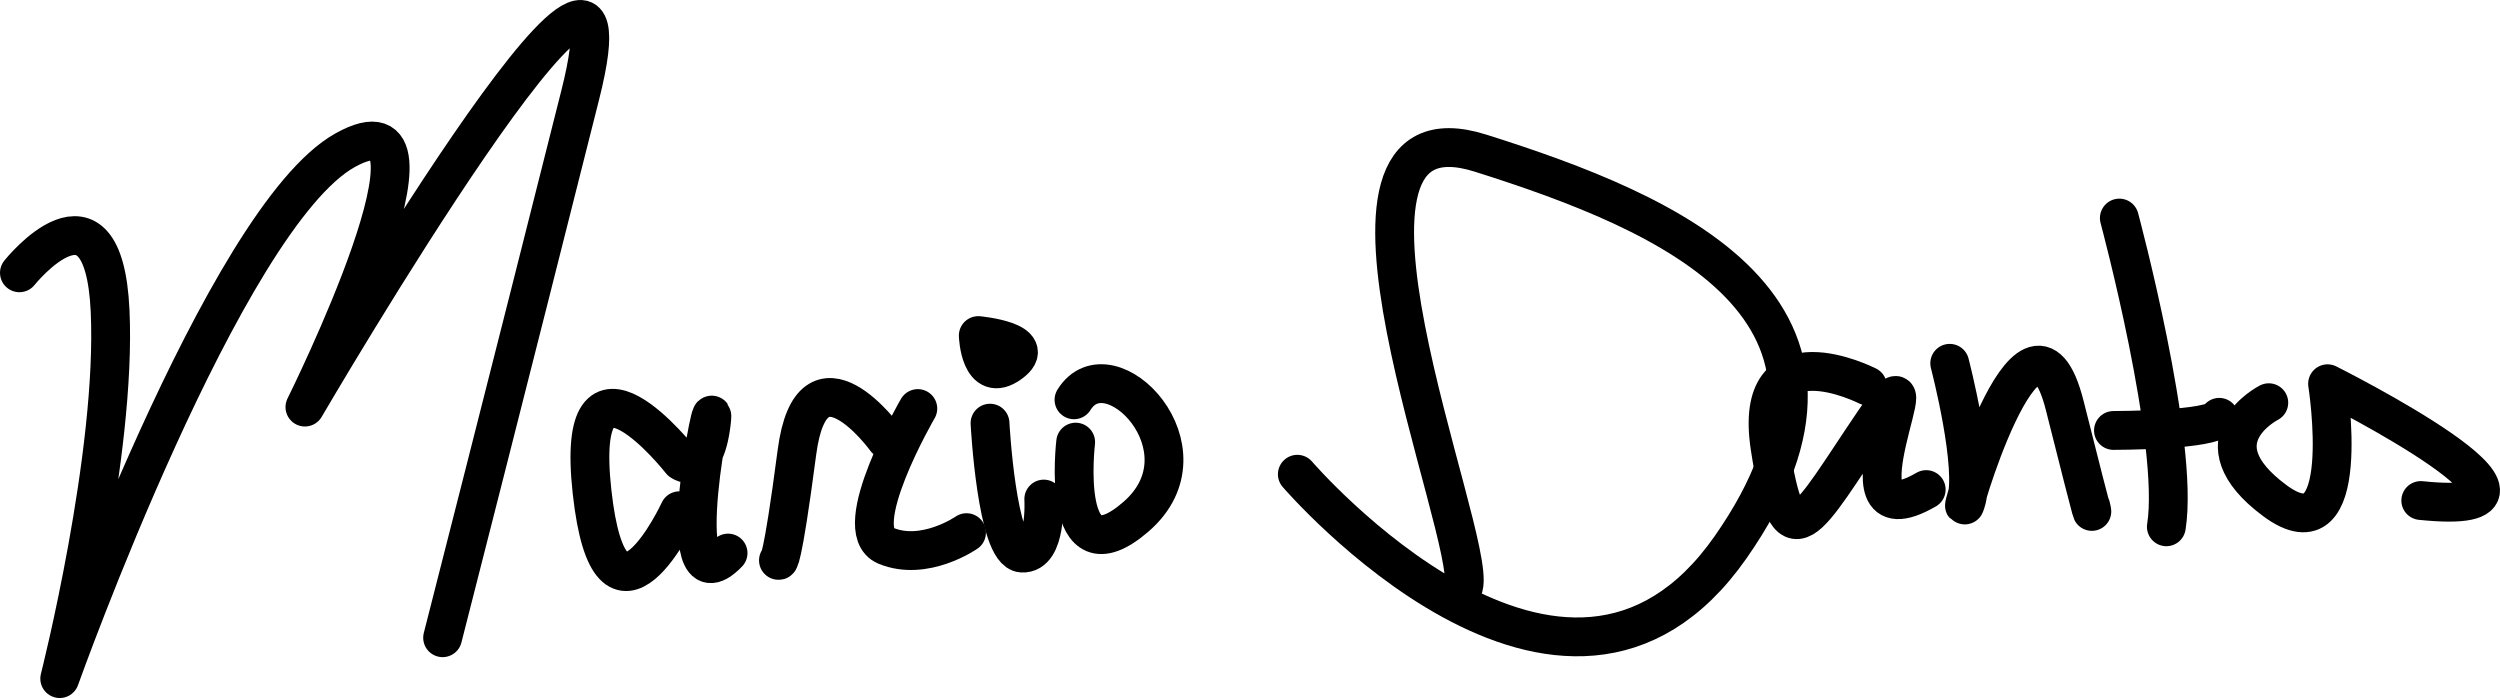
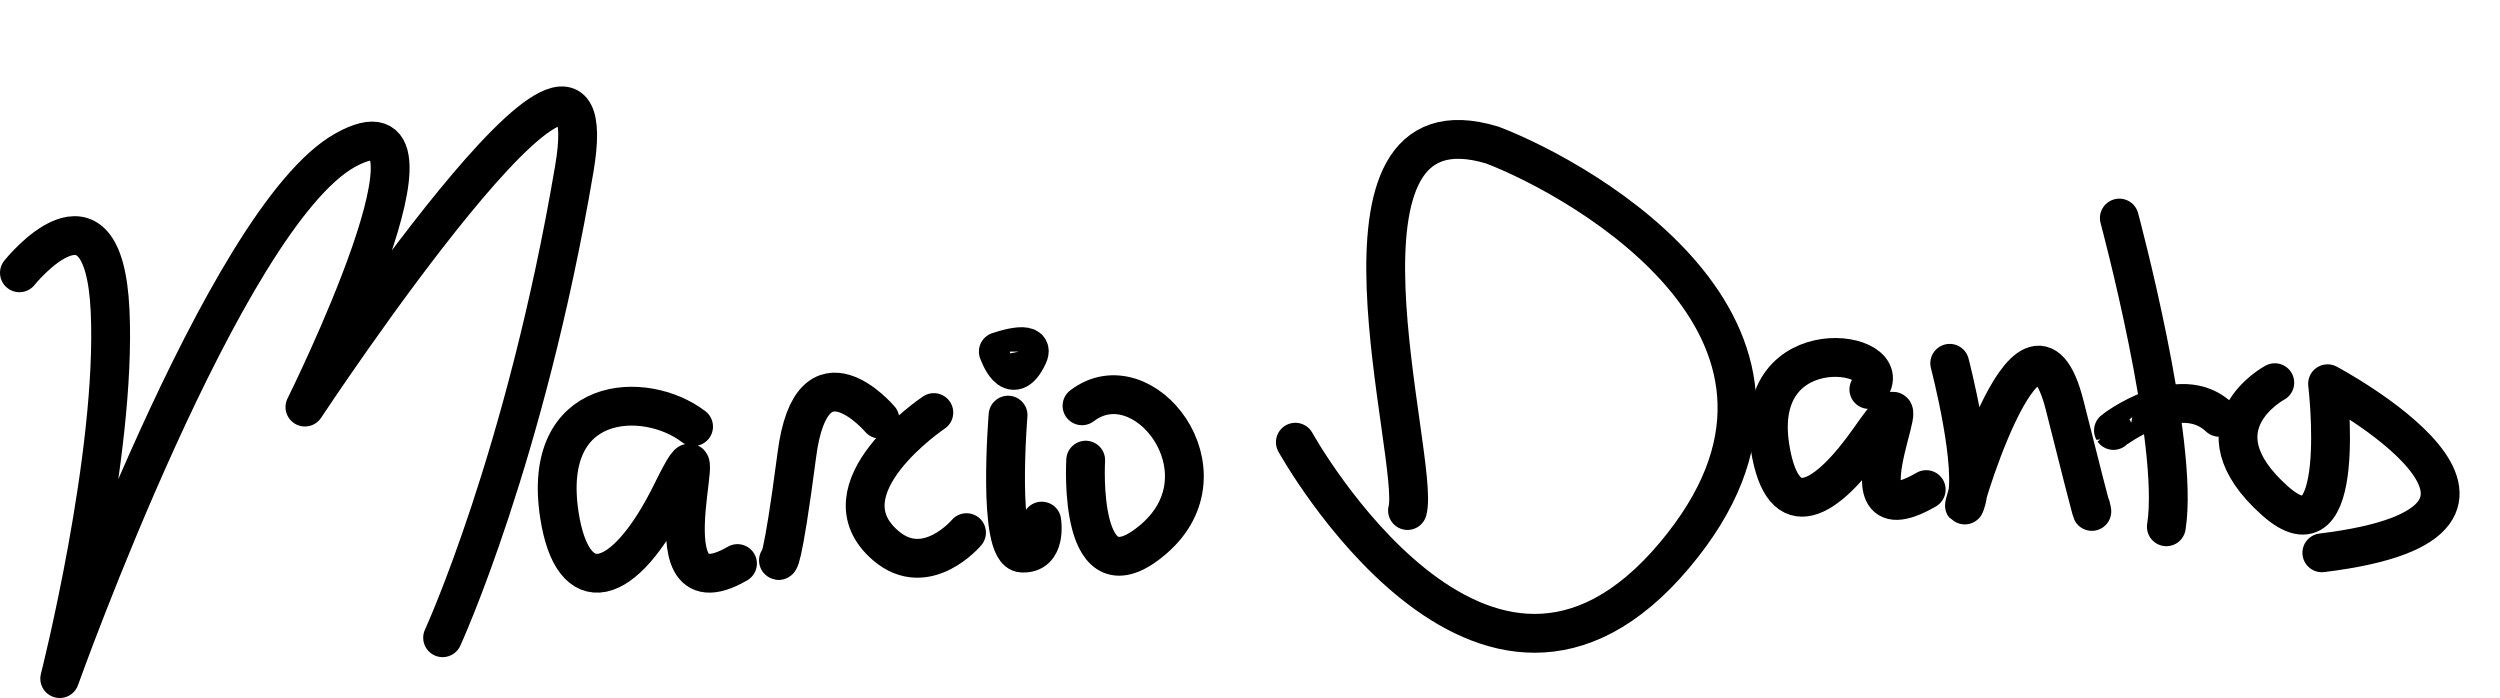
<svg xmlns="http://www.w3.org/2000/svg" width="172.658mm" height="48.205mm" viewBox="0 0 172.658 48.205" version="1.1" id="svg1" xml:space="preserve">
  <defs id="defs1" />
  <g id="layer1" transform="translate(-23.04002,-115.8544)">
-     <path style="opacity:1;fill:none;stroke:#000000;stroke-width:2.681;stroke-linecap:round;stroke-linejoin:round;stroke-dasharray:none;stroke-opacity:1" d="m 24.381,134.695 c 0,0 5.799,-7.259 6.263,2.621 0.464,9.88 -3.479,25.405 -3.479,25.405 0,0 11.366,-31.857 19.716,-36.495 8.35,-4.637 -2.783,17.743 -2.783,17.743 0,0 23.891,-40.931 19.02,-21.574 -4.871,19.356 -9.51,37.503 -9.51,37.503" id="path11" />
-     <path style="opacity:1;fill:none;stroke:#000000;stroke-width:2.681;stroke-linecap:round;stroke-linejoin:round;stroke-dasharray:none;stroke-opacity:1" d="m 69.959,151.128 c 0,0 -4.755,10.283 -6.031,-1.311 -1.276,-11.594 6.147,-2.117 6.147,-2.117 0,0 1.624,1.21 2.088,-2.621 0.464,-3.831 -3.131,13.408 1.16,8.972" id="path12" />
-     <path style="opacity:1;fill:none;stroke:#000000;stroke-width:2.681;stroke-linecap:round;stroke-linejoin:round;stroke-dasharray:none;stroke-opacity:1" d="m 76.802,154.555 c 0,0 0.232,0.504 1.276,-7.46 1.044,-7.964 6.147,-0.907 6.147,-0.907" id="path13" />
-     <path style="opacity:1;fill:none;stroke:#000000;stroke-width:2.681;stroke-linecap:round;stroke-linejoin:round;stroke-dasharray:none;stroke-opacity:1" d="m 89.791,152.64 c 0,0 -2.899,2.016 -5.567,0.907 -2.667,-1.109 2.204,-9.477 2.204,-9.477" id="path14" />
-     <path style="opacity:1;fill:none;stroke:#000000;stroke-width:2.681;stroke-linecap:round;stroke-linejoin:round;stroke-dasharray:none;stroke-opacity:1" d="m 91.414,145.079 c 0,0 0.464,8.872 2.204,8.972 1.74,0.101 1.508,-3.73 1.508,-3.73" id="path15" />
-     <path style="opacity:1;fill:none;stroke:#000000;stroke-width:2.681;stroke-linecap:round;stroke-linejoin:round;stroke-dasharray:none;stroke-opacity:1" d="m 90.603,139.03 c 0,0 0.116,3.428 2.204,1.915 2.088,-1.512 -2.204,-1.915 -2.204,-1.915 z" id="path16" />
-     <path style="opacity:1;fill:none;stroke:#000000;stroke-width:2.681;stroke-linecap:round;stroke-linejoin:round;stroke-dasharray:none;stroke-opacity:1" d="m 97.329,146.389 c 0,0 -1.16,9.779 4.175,5.142 5.335,-4.637 -1.856,-11.997 -4.291,-8.065" id="path17" />
-     <path style="opacity:1;fill:none;stroke:#000000;stroke-width:2.681;stroke-linecap:round;stroke-linejoin:round;stroke-dasharray:none;stroke-opacity:1" d="m 124.12,156.37 c 0.928,-3.428 -11.945,-34.075 1.16,-29.942 13.105,4.133 28.762,10.787 17.28,27.22 -11.482,16.433 -29.922,-5.041 -29.922,-5.041" id="path18" />
-     <path style="opacity:1;fill:none;stroke:#000000;stroke-width:2.681;stroke-linecap:round;stroke-linejoin:round;stroke-dasharray:none;stroke-opacity:1" d="m 152.012,142.508 c 0,0 -8.002,-4.083 -6.727,4.234 1.276,8.317 2.435,5.242 7.19,-1.764 4.755,-7.007 -3.537,8.821 3.595,4.688" id="path19" />
+     <path style="opacity:1;fill:none;stroke:#000000;stroke-width:2.681;stroke-linecap:round;stroke-linejoin:round;stroke-dasharray:none;stroke-opacity:1" d="m 24.381,134.695 c 0,0 5.799,-7.259 6.263,2.621 0.464,9.88 -3.479,25.405 -3.479,25.405 0,0 11.366,-31.857 19.716,-36.495 8.35,-4.637 -2.783,17.743 -2.783,17.743 0,0 21.28,-32.233 18.605,-16.455 -3.386,19.968 -9.095,32.384 -9.095,32.384" id="path11" />
+     <path style="opacity:1;fill:none;stroke:#000000;stroke-width:2.681;stroke-linecap:round;stroke-linejoin:round;stroke-dasharray:none;stroke-opacity:1" d="m 76.802,154.555 c 0,0 0.232,0.642 1.276,-7.322 1.044,-7.964 5.732,-2.429 5.732,-2.429" id="path13" />
+     <path style="opacity:1;fill:none;stroke:#000000;stroke-width:2.681;stroke-linecap:round;stroke-linejoin:round;stroke-dasharray:none;stroke-opacity:1" d="m 89.791,152.64 c 0,0 -2.772,3.29 -5.567,0.907 -4.587,-3.91 3.31,-9.2 3.31,-9.2" id="path14" />
+     <path style="opacity:1;fill:none;stroke:#000000;stroke-width:2.681;stroke-linecap:round;stroke-linejoin:round;stroke-dasharray:none;stroke-opacity:1" d="m 92.66,144.525 c 0,0 -0.781,9.425 0.958,9.526 1.74,0.101 1.369,-2.208 1.369,-2.208" id="path15" />
+     <path style="opacity:1;fill:none;stroke:#000000;stroke-width:2.681;stroke-linecap:round;stroke-linejoin:round;stroke-dasharray:none;stroke-opacity:1" d="m 91.986,140.137 c 0,-0.071 0.885,2.781 2.065,0.255 0.551,-1.18 -2.065,-0.255 -2.065,-0.255 z" id="path16" />
+     <path style="opacity:1;fill:none;stroke:#000000;stroke-width:2.681;stroke-linecap:round;stroke-linejoin:round;stroke-dasharray:none;stroke-opacity:1" d="m 98.021,147.634 c 0,0 -0.606,10.056 4.729,5.418 5.335,-4.637 -0.749,-12.412 -4.983,-9.172" id="path17" />
+     <path style="opacity:1;fill:none;stroke:#000000;stroke-width:2.681;stroke-linecap:round;stroke-linejoin:round;stroke-dasharray:none;stroke-opacity:1" d="m 120.246,151.113 c 0.928,-3.428 -6.827,-29.095 5.864,-25.238 6.335,2.428 25.344,13.147 12.577,28.327 -13.182,15.673 -26.186,-7.808 -26.186,-7.808" id="path18" />
+     <path style="opacity:1;fill:none;stroke:#000000;stroke-width:2.681;stroke-linecap:round;stroke-linejoin:round;stroke-dasharray:none;stroke-opacity:1" d="m 152.109,142.753 c 2.263,-2.773 -8.142,-4.321 -6.824,3.99 0.884,5.578 3.903,3.677 6.897,-0.59 4.863,-6.932 -3.244,7.647 3.889,3.514" id="path19" />
    <path style="opacity:1;fill:none;stroke:#000000;stroke-width:2.681;stroke-linecap:round;stroke-linejoin:round;stroke-dasharray:none;stroke-opacity:1" d="m 157.694,140.945 c 0,0 1.914,7.309 1.102,9.628 -0.812,2.319 4.407,-16.382 6.843,-6.704 2.435,9.678 1.798,6.956 1.798,6.956" id="path20" />
    <path style="opacity:1;fill:none;stroke:#000000;stroke-width:2.681;stroke-linecap:round;stroke-linejoin:round;stroke-dasharray:none;stroke-opacity:1" d="m 169.408,130.914 c 0,0 4.175,15.525 3.247,21.322" id="path21" />
-     <path style="opacity:1;fill:none;stroke:#000000;stroke-width:2.681;stroke-linecap:round;stroke-linejoin:round;stroke-dasharray:none;stroke-opacity:1" d="m 169.002,145.583 c 0,0 7.017,0 7.306,-0.907" id="path22" />
-     <path style="opacity:1;fill:none;stroke:#000000;stroke-width:2.681;stroke-linecap:round;stroke-linejoin:round;stroke-dasharray:none;stroke-opacity:1" d="m 179.73,143.667 c 0,0 -5.161,2.621 0.406,6.755 5.567,4.133 3.653,-8.065 3.653,-8.065 0,0 18.614,9.325 6.437,8.065" id="path23" />
+     <path style="opacity:1;fill:none;stroke:#000000;stroke-width:2.681;stroke-linecap:round;stroke-linejoin:round;stroke-dasharray:none;stroke-opacity:1" d="m 169.002,145.583 c -0.011,-0.016 4.566,-3.501 7.306,-0.907" id="path22" />
+     <path style="opacity:1;fill:none;stroke:#000000;stroke-width:2.681;stroke-linecap:round;stroke-linejoin:round;stroke-dasharray:none;stroke-opacity:1" d="m 180.145,142.284 c 0,0 -5.714,3.036 -0.009,8.138 5.168,4.622 3.653,-8.065 3.653,-8.065 0,0 17.76,9.458 -0.396,11.676" id="path23" />
+     <path style="fill:none;stroke:#000000;stroke-width:2.681;stroke-linecap:round;stroke-linejoin:round;stroke-dasharray:none;stroke-opacity:1" d="m 70.941,145.318 c -3.362,-2.57 -10.539,-2.225 -9.27,6.093 0.91,5.965 4.439,5.213 7.777,-1.568 3.74,-7.597 -2.608,9.066 4.525,4.932" id="path19-5" />
  </g>
</svg>
